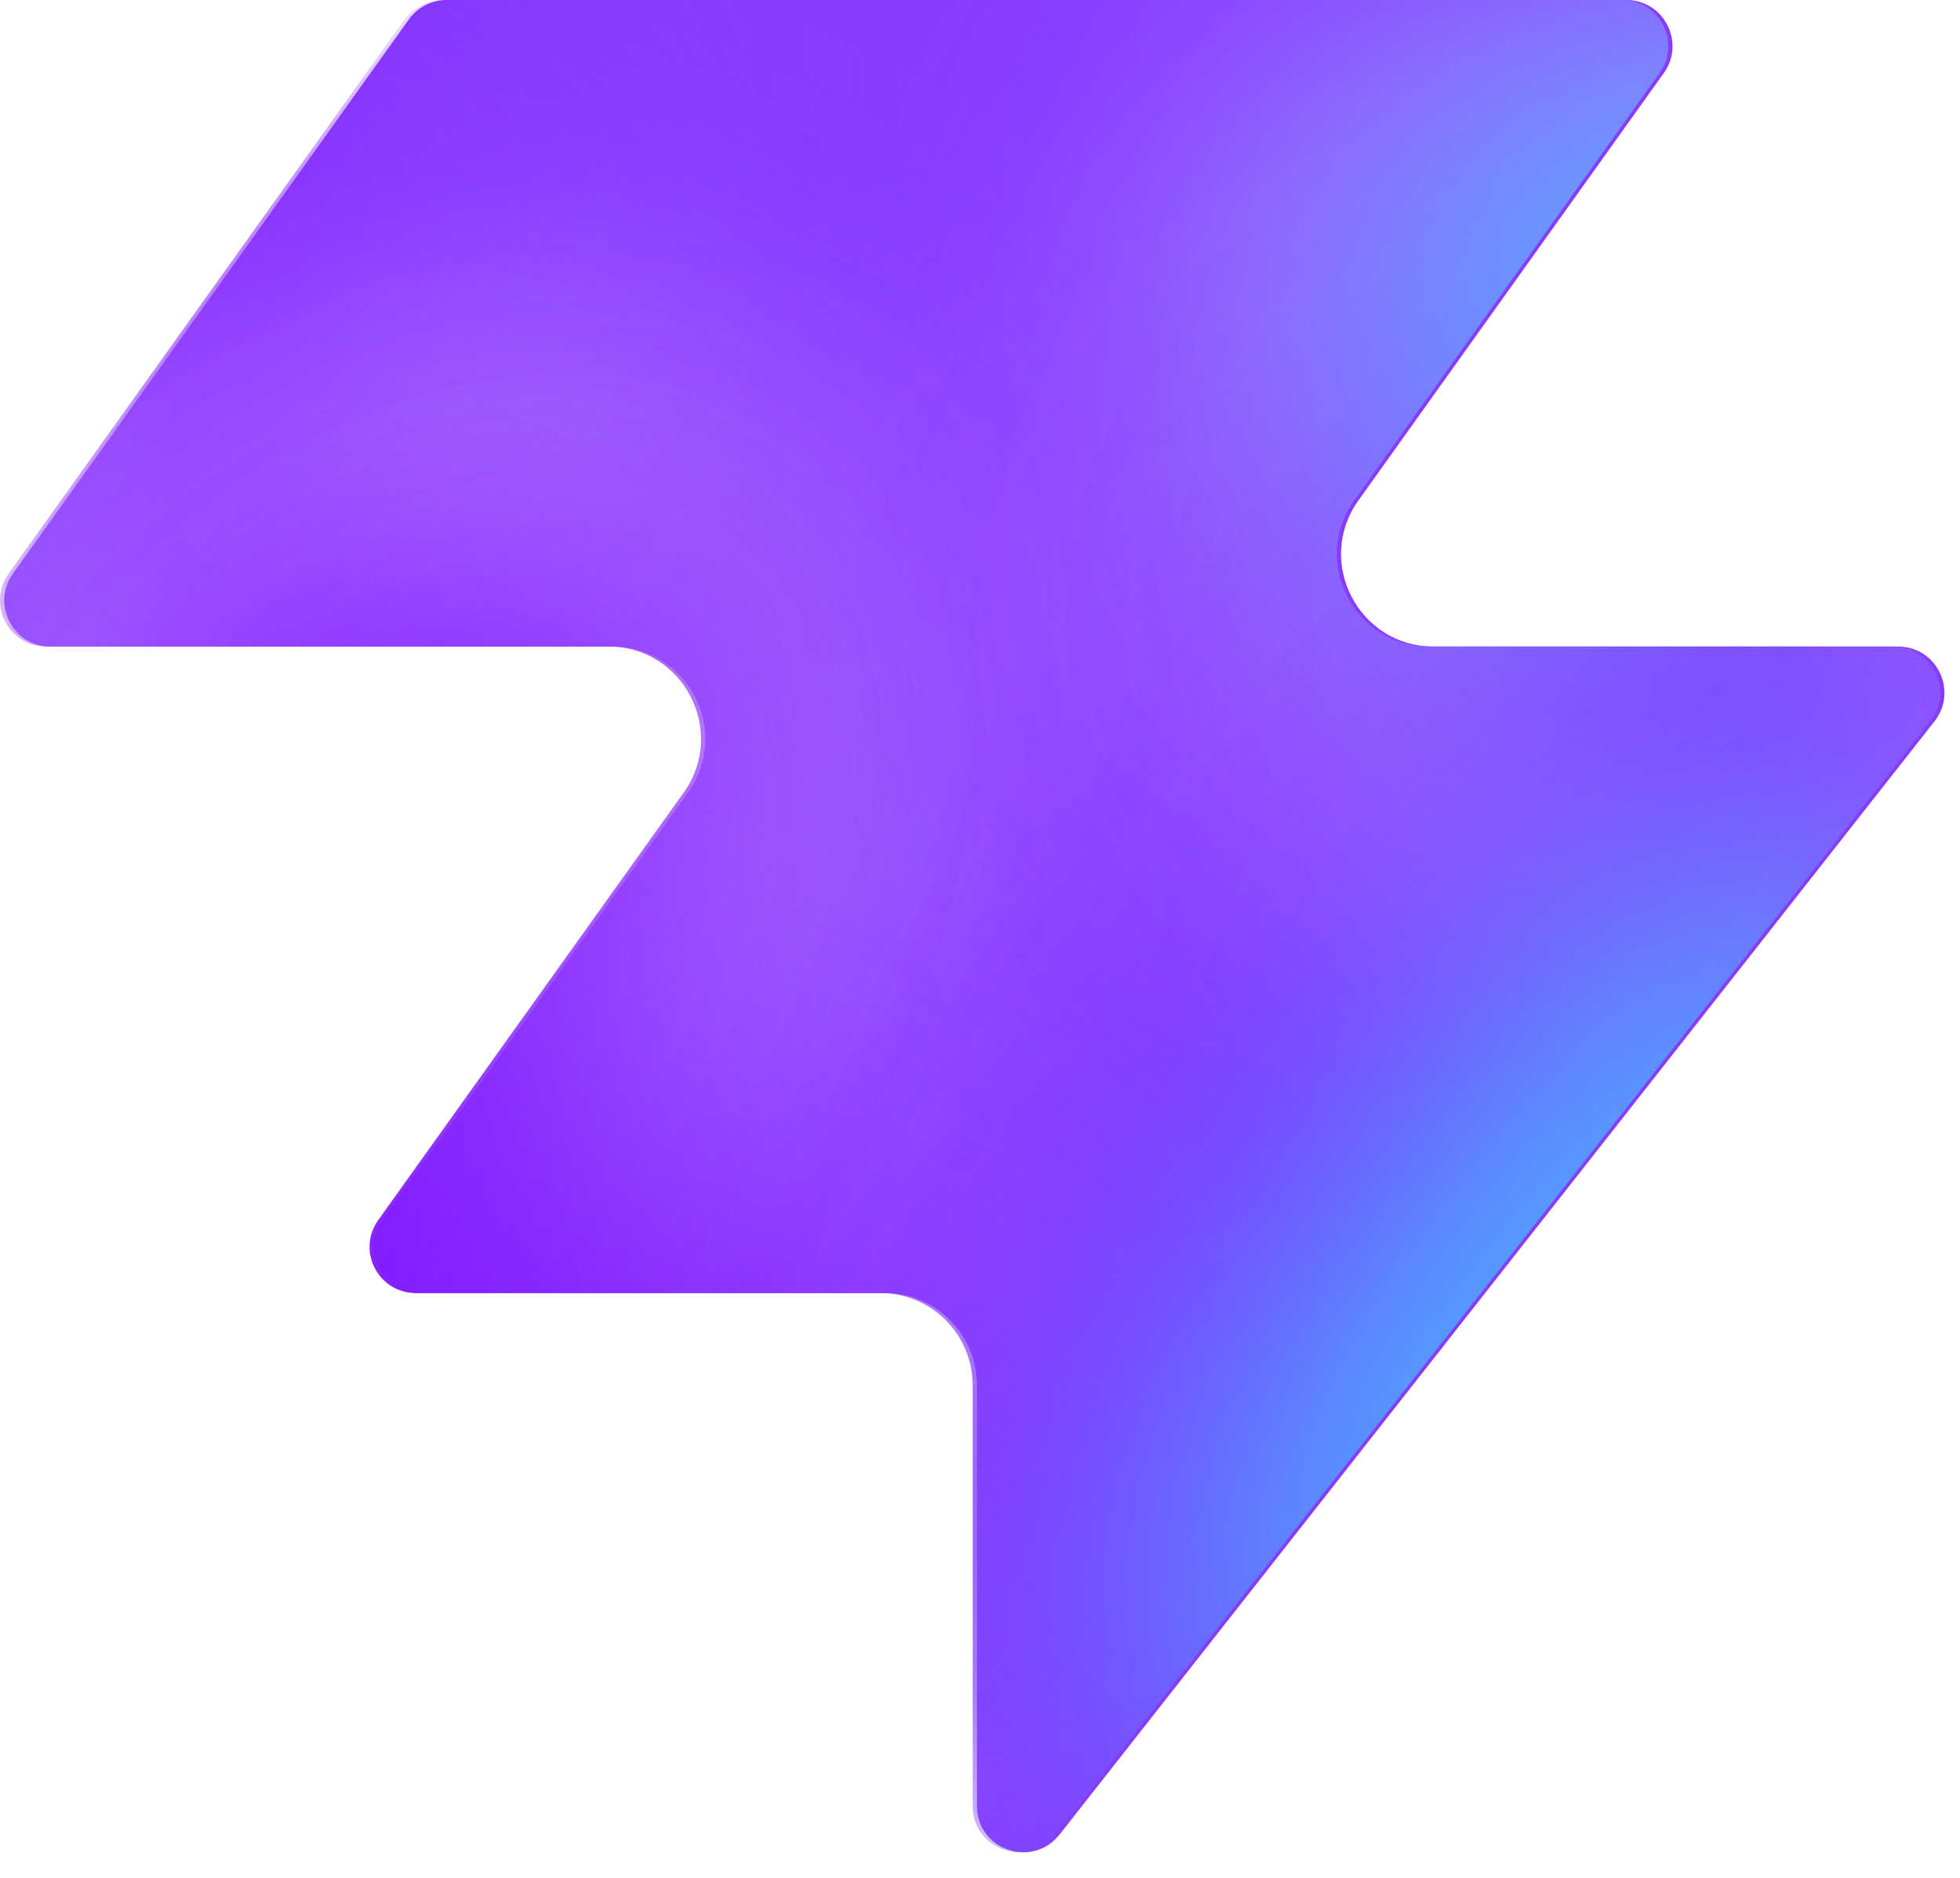
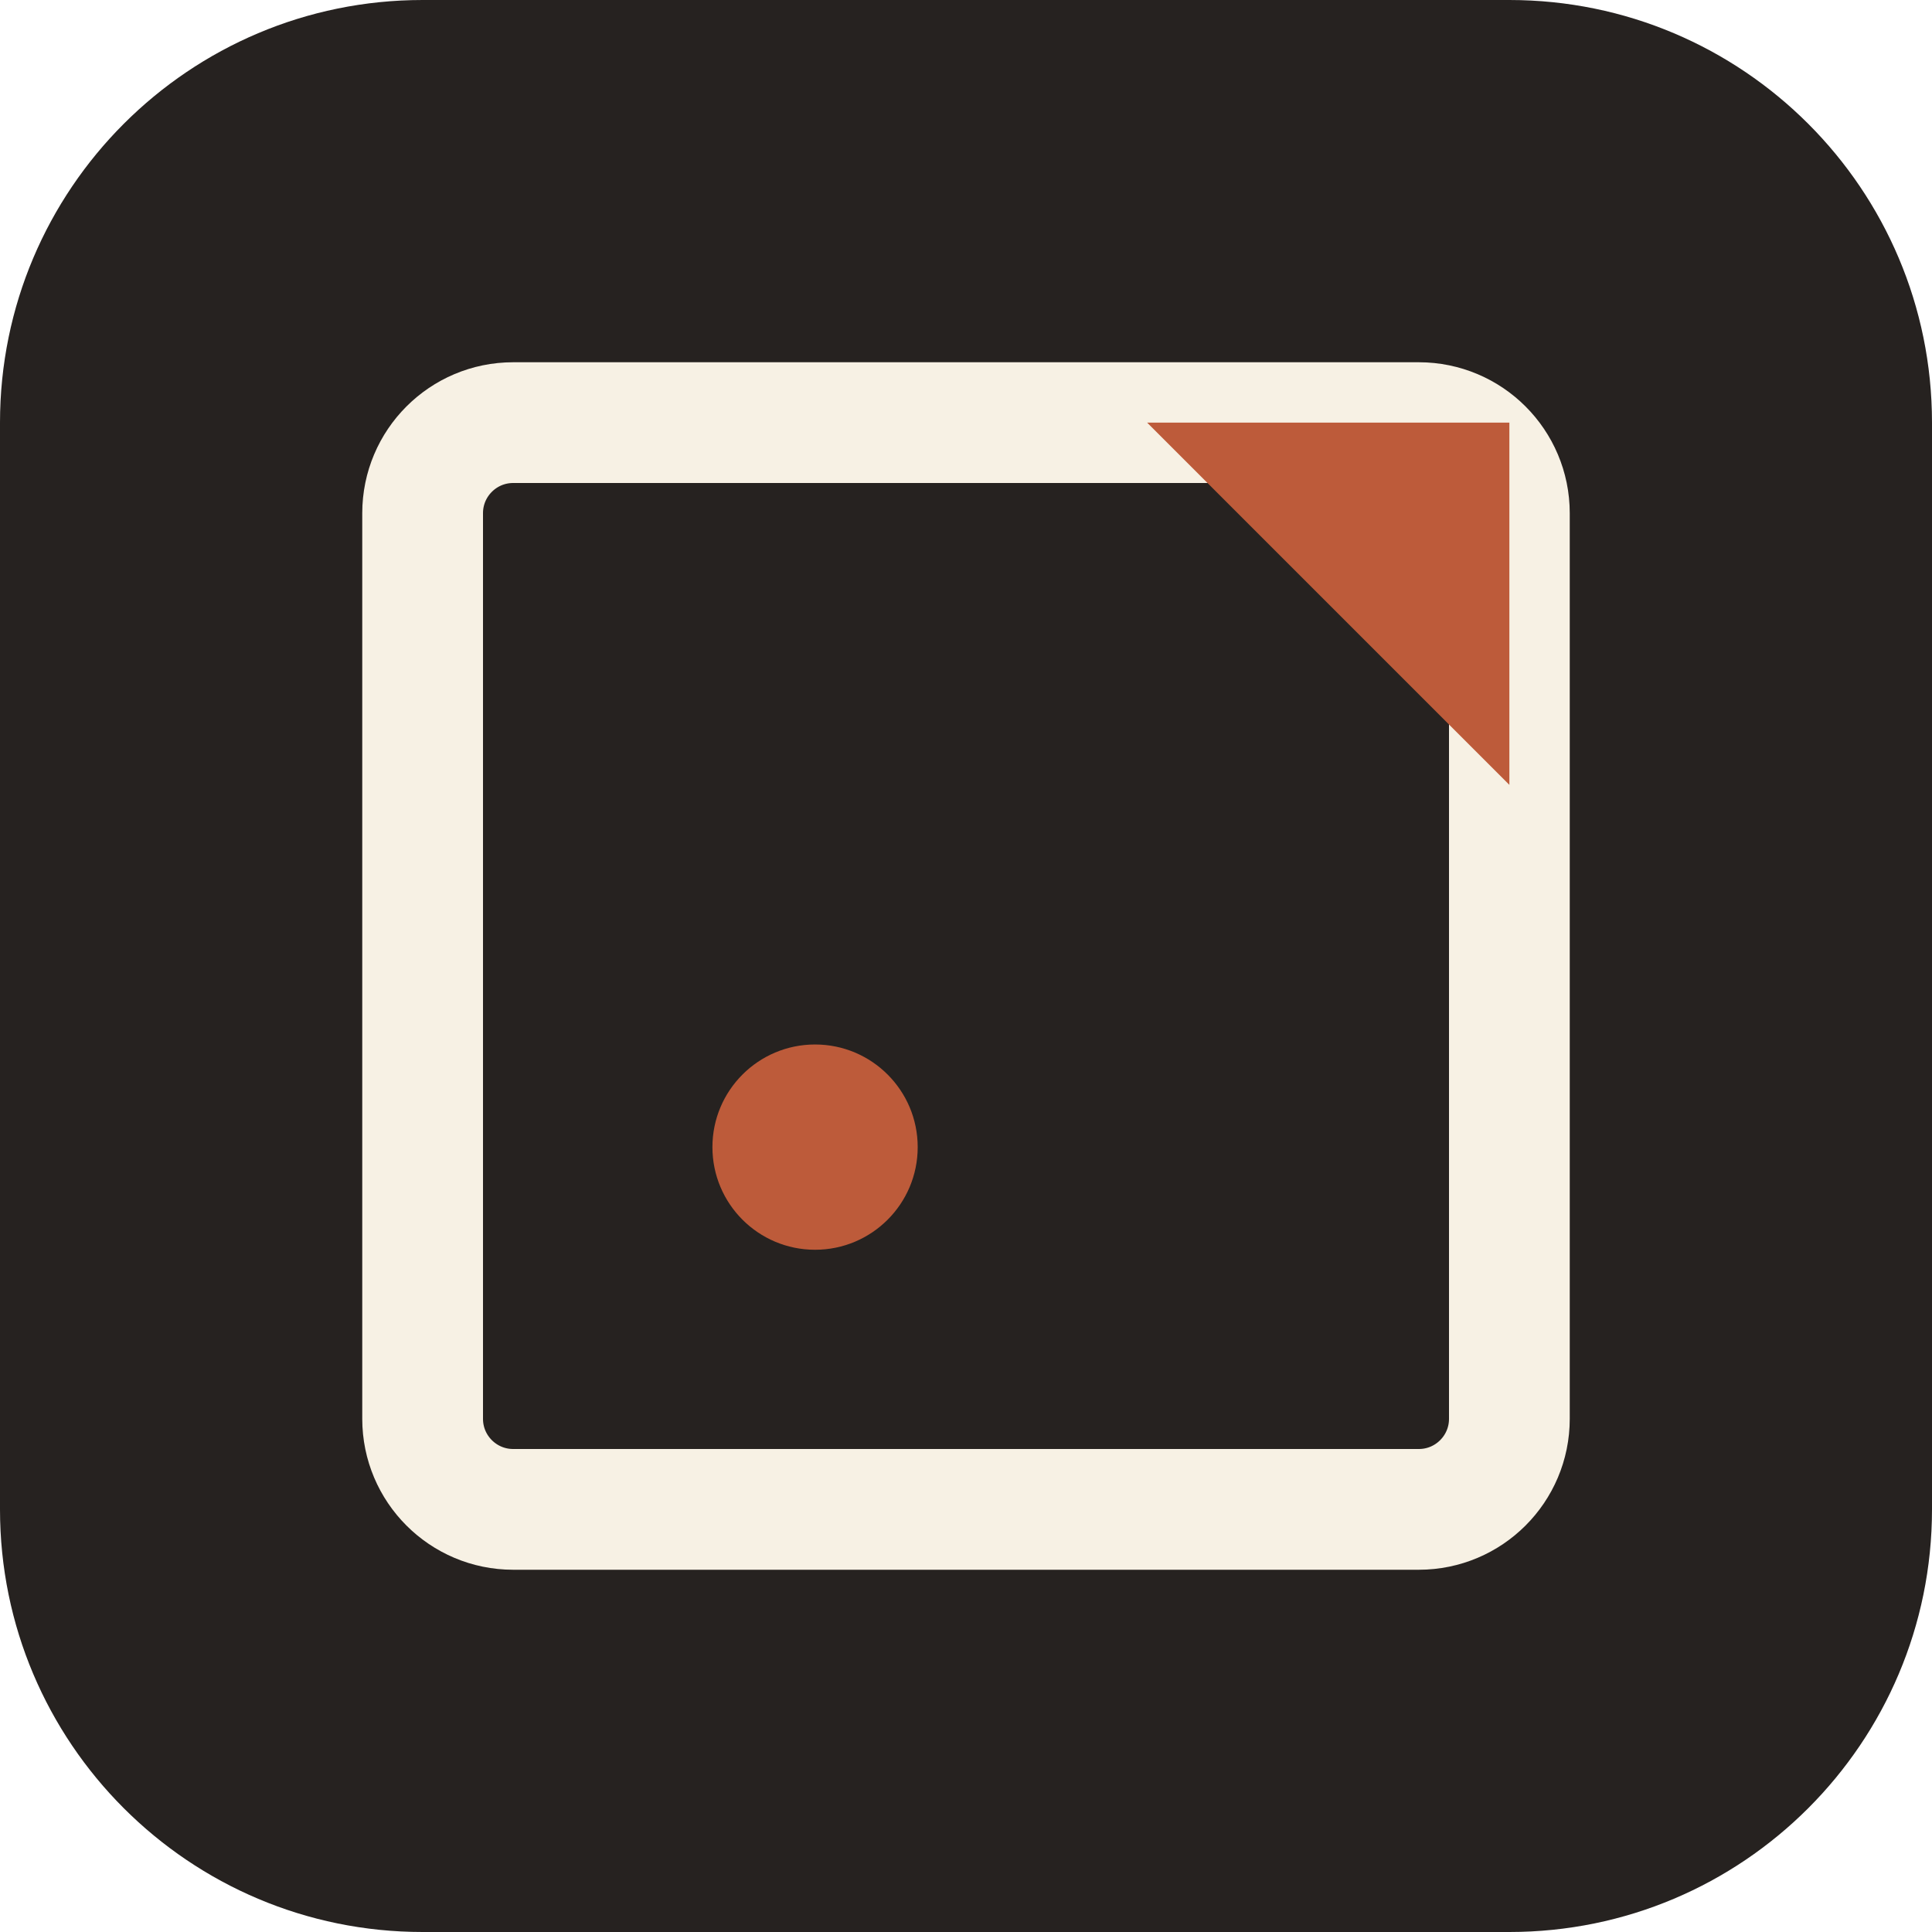
- <svg xmlns="http://www.w3.org/2000/svg" width="48" height="46" fill="none" viewBox="0 0 48 46">
-   <path fill="#863bff" d="M25.946 44.938c-.664.845-2.021.375-2.021-.698V33.937a2.26 2.26 0 0 0-2.262-2.262H10.287c-.92 0-1.456-1.04-.92-1.788l7.48-10.471c1.07-1.497 0-3.578-1.842-3.578H1.237c-.92 0-1.456-1.04-.92-1.788L10.013.474c.214-.297.556-.474.92-.474h28.894c.92 0 1.456 1.04.92 1.788l-7.48 10.471c-1.07 1.498 0 3.579 1.842 3.579h11.377c.943 0 1.473 1.088.89 1.83L25.947 44.94z" style="fill:#863bff;fill:color(display-p3 .525 .23 1);fill-opacity:1" />
-   <mask id="a" width="48" height="46" x="0" y="0" maskUnits="userSpaceOnUse" style="mask-type:alpha">
-     <path fill="#000" d="M25.842 44.938c-.664.844-2.021.375-2.021-.698V33.937a2.26 2.26 0 0 0-2.262-2.262H10.183c-.92 0-1.456-1.04-.92-1.788l7.48-10.471c1.07-1.498 0-3.579-1.842-3.579H1.133c-.92 0-1.456-1.04-.92-1.787L9.91.473c.214-.297.556-.474.92-.474h28.894c.92 0 1.456 1.04.92 1.788l-7.48 10.471c-1.07 1.498 0 3.578 1.842 3.578h11.377c.943 0 1.473 1.088.89 1.832L25.843 44.94z" style="fill:#000;fill-opacity:1" />
-   </mask>
-   <g mask="url(#a)">
-     <g filter="url(#b)">
-       <ellipse cx="5.508" cy="14.704" fill="#ede6ff" rx="5.508" ry="14.704" style="fill:#ede6ff;fill:color(display-p3 .927 .903 1);fill-opacity:1" transform="matrix(.00324 1 1 -.00324 -4.47 31.516)" />
-     </g>
-     <g filter="url(#c)">
-       <ellipse cx="10.399" cy="29.851" fill="#ede6ff" rx="10.399" ry="29.851" style="fill:#ede6ff;fill:color(display-p3 .927 .903 1);fill-opacity:1" transform="matrix(.00324 1 1 -.00324 -39.328 7.883)" />
-     </g>
-     <g filter="url(#d)">
-       <ellipse cx="5.508" cy="30.487" fill="#7e14ff" rx="5.508" ry="30.487" style="fill:#7e14ff;fill:color(display-p3 .492 .077 1);fill-opacity:1" transform="rotate(89.814 -25.913 -14.639)scale(1 -1)" />
-     </g>
-     <g filter="url(#e)">
-       <ellipse cx="5.508" cy="30.599" fill="#7e14ff" rx="5.508" ry="30.599" style="fill:#7e14ff;fill:color(display-p3 .492 .077 1);fill-opacity:1" transform="rotate(89.814 -32.644 -3.334)scale(1 -1)" />
-     </g>
-     <g filter="url(#f)">
-       <ellipse cx="5.508" cy="30.599" fill="#7e14ff" rx="5.508" ry="30.599" style="fill:#7e14ff;fill:color(display-p3 .492 .077 1);fill-opacity:1" transform="matrix(.00324 1 1 -.00324 -34.34 30.47)" />
-     </g>
-     <g filter="url(#g)">
-       <ellipse cx="14.072" cy="22.078" fill="#ede6ff" rx="14.072" ry="22.078" style="fill:#ede6ff;fill:color(display-p3 .927 .903 1);fill-opacity:1" transform="rotate(93.35 24.506 48.493)scale(-1 1)" />
-     </g>
-     <g filter="url(#h)">
-       <ellipse cx="3.47" cy="21.501" fill="#7e14ff" rx="3.47" ry="21.501" style="fill:#7e14ff;fill:color(display-p3 .492 .077 1);fill-opacity:1" transform="rotate(89.009 28.708 47.59)scale(-1 1)" />
-     </g>
-     <g filter="url(#i)">
-       <ellipse cx="3.47" cy="21.501" fill="#7e14ff" rx="3.47" ry="21.501" style="fill:#7e14ff;fill:color(display-p3 .492 .077 1);fill-opacity:1" transform="rotate(89.009 28.708 47.59)scale(-1 1)" />
-     </g>
-     <g filter="url(#j)">
-       <ellipse cx=".387" cy="8.972" fill="#7e14ff" rx="4.407" ry="29.108" style="fill:#7e14ff;fill:color(display-p3 .492 .077 1);fill-opacity:1" transform="rotate(39.51 .387 8.972)" />
-     </g>
-     <g filter="url(#k)">
-       <ellipse cx="47.523" cy="-6.092" fill="#7e14ff" rx="4.407" ry="29.108" style="fill:#7e14ff;fill:color(display-p3 .492 .077 1);fill-opacity:1" transform="rotate(37.892 47.523 -6.092)" />
-     </g>
-     <g filter="url(#l)">
-       <ellipse cx="41.412" cy="6.333" fill="#47bfff" rx="5.971" ry="9.665" style="fill:#47bfff;fill:color(display-p3 .28 .748 1);fill-opacity:1" transform="rotate(37.892 41.412 6.333)" />
-     </g>
-     <g filter="url(#m)">
-       <ellipse cx="-1.879" cy="38.332" fill="#7e14ff" rx="4.407" ry="29.108" style="fill:#7e14ff;fill:color(display-p3 .492 .077 1);fill-opacity:1" transform="rotate(37.892 -1.88 38.332)" />
-     </g>
-     <g filter="url(#n)">
-       <ellipse cx="-1.879" cy="38.332" fill="#7e14ff" rx="4.407" ry="29.108" style="fill:#7e14ff;fill:color(display-p3 .492 .077 1);fill-opacity:1" transform="rotate(37.892 -1.88 38.332)" />
-     </g>
-     <g filter="url(#o)">
-       <ellipse cx="35.651" cy="29.907" fill="#7e14ff" rx="4.407" ry="29.108" style="fill:#7e14ff;fill:color(display-p3 .492 .077 1);fill-opacity:1" transform="rotate(37.892 35.651 29.907)" />
-     </g>
-     <g filter="url(#p)">
-       <ellipse cx="38.418" cy="32.4" fill="#47bfff" rx="5.971" ry="15.297" style="fill:#47bfff;fill:color(display-p3 .28 .748 1);fill-opacity:1" transform="rotate(37.892 38.418 32.4)" />
-     </g>
+ <svg xmlns="http://www.w3.org/2000/svg" viewBox="0 0 64 64" width="64" height="64">
+   <rect width="64" height="64" rx="14" fill="#262220" />
+   <g fill="none" stroke="#f7f1e4" stroke-width="4" stroke-linecap="round" stroke-linejoin="round">
+     <rect x="14" y="14" width="36" height="36" rx="3" />
  </g>
-   <defs>
-     <filter id="b" width="60.045" height="41.654" x="-19.77" y="16.149" color-interpolation-filters="sRGB" filterUnits="userSpaceOnUse">
-       <feFlood flood-opacity="0" result="BackgroundImageFix" />
-       <feBlend in="SourceGraphic" in2="BackgroundImageFix" result="shape" />
-       <feGaussianBlur result="effect1_foregroundBlur_2002_17158" stdDeviation="7.659" />
-     </filter>
-     <filter id="c" width="90.34" height="51.437" x="-54.613" y="-7.533" color-interpolation-filters="sRGB" filterUnits="userSpaceOnUse">
-       <feFlood flood-opacity="0" result="BackgroundImageFix" />
-       <feBlend in="SourceGraphic" in2="BackgroundImageFix" result="shape" />
-       <feGaussianBlur result="effect1_foregroundBlur_2002_17158" stdDeviation="7.659" />
-     </filter>
-     <filter id="d" width="79.355" height="29.4" x="-49.64" y="2.03" color-interpolation-filters="sRGB" filterUnits="userSpaceOnUse">
-       <feFlood flood-opacity="0" result="BackgroundImageFix" />
-       <feBlend in="SourceGraphic" in2="BackgroundImageFix" result="shape" />
-       <feGaussianBlur result="effect1_foregroundBlur_2002_17158" stdDeviation="4.596" />
-     </filter>
-     <filter id="e" width="79.579" height="29.4" x="-45.045" y="20.029" color-interpolation-filters="sRGB" filterUnits="userSpaceOnUse">
-       <feFlood flood-opacity="0" result="BackgroundImageFix" />
-       <feBlend in="SourceGraphic" in2="BackgroundImageFix" result="shape" />
-       <feGaussianBlur result="effect1_foregroundBlur_2002_17158" stdDeviation="4.596" />
-     </filter>
-     <filter id="f" width="79.579" height="29.4" x="-43.513" y="21.178" color-interpolation-filters="sRGB" filterUnits="userSpaceOnUse">
-       <feFlood flood-opacity="0" result="BackgroundImageFix" />
-       <feBlend in="SourceGraphic" in2="BackgroundImageFix" result="shape" />
-       <feGaussianBlur result="effect1_foregroundBlur_2002_17158" stdDeviation="4.596" />
-     </filter>
-     <filter id="g" width="74.749" height="58.852" x="15.756" y="-17.901" color-interpolation-filters="sRGB" filterUnits="userSpaceOnUse">
-       <feFlood flood-opacity="0" result="BackgroundImageFix" />
-       <feBlend in="SourceGraphic" in2="BackgroundImageFix" result="shape" />
-       <feGaussianBlur result="effect1_foregroundBlur_2002_17158" stdDeviation="7.659" />
-     </filter>
-     <filter id="h" width="61.377" height="25.362" x="23.548" y="2.284" color-interpolation-filters="sRGB" filterUnits="userSpaceOnUse">
-       <feFlood flood-opacity="0" result="BackgroundImageFix" />
-       <feBlend in="SourceGraphic" in2="BackgroundImageFix" result="shape" />
-       <feGaussianBlur result="effect1_foregroundBlur_2002_17158" stdDeviation="4.596" />
-     </filter>
-     <filter id="i" width="61.377" height="25.362" x="23.548" y="2.284" color-interpolation-filters="sRGB" filterUnits="userSpaceOnUse">
-       <feFlood flood-opacity="0" result="BackgroundImageFix" />
-       <feBlend in="SourceGraphic" in2="BackgroundImageFix" result="shape" />
-       <feGaussianBlur result="effect1_foregroundBlur_2002_17158" stdDeviation="4.596" />
-     </filter>
-     <filter id="j" width="56.045" height="63.649" x="-27.636" y="-22.853" color-interpolation-filters="sRGB" filterUnits="userSpaceOnUse">
-       <feFlood flood-opacity="0" result="BackgroundImageFix" />
-       <feBlend in="SourceGraphic" in2="BackgroundImageFix" result="shape" />
-       <feGaussianBlur result="effect1_foregroundBlur_2002_17158" stdDeviation="4.596" />
-     </filter>
-     <filter id="k" width="54.814" height="64.646" x="20.116" y="-38.415" color-interpolation-filters="sRGB" filterUnits="userSpaceOnUse">
-       <feFlood flood-opacity="0" result="BackgroundImageFix" />
-       <feBlend in="SourceGraphic" in2="BackgroundImageFix" result="shape" />
-       <feGaussianBlur result="effect1_foregroundBlur_2002_17158" stdDeviation="4.596" />
-     </filter>
-     <filter id="l" width="33.541" height="35.313" x="24.641" y="-11.323" color-interpolation-filters="sRGB" filterUnits="userSpaceOnUse">
-       <feFlood flood-opacity="0" result="BackgroundImageFix" />
-       <feBlend in="SourceGraphic" in2="BackgroundImageFix" result="shape" />
-       <feGaussianBlur result="effect1_foregroundBlur_2002_17158" stdDeviation="4.596" />
-     </filter>
-     <filter id="m" width="54.814" height="64.646" x="-29.286" y="6.009" color-interpolation-filters="sRGB" filterUnits="userSpaceOnUse">
-       <feFlood flood-opacity="0" result="BackgroundImageFix" />
-       <feBlend in="SourceGraphic" in2="BackgroundImageFix" result="shape" />
-       <feGaussianBlur result="effect1_foregroundBlur_2002_17158" stdDeviation="4.596" />
-     </filter>
-     <filter id="n" width="54.814" height="64.646" x="-29.286" y="6.009" color-interpolation-filters="sRGB" filterUnits="userSpaceOnUse">
-       <feFlood flood-opacity="0" result="BackgroundImageFix" />
-       <feBlend in="SourceGraphic" in2="BackgroundImageFix" result="shape" />
-       <feGaussianBlur result="effect1_foregroundBlur_2002_17158" stdDeviation="4.596" />
-     </filter>
-     <filter id="o" width="54.814" height="64.646" x="8.244" y="-2.416" color-interpolation-filters="sRGB" filterUnits="userSpaceOnUse">
-       <feFlood flood-opacity="0" result="BackgroundImageFix" />
-       <feBlend in="SourceGraphic" in2="BackgroundImageFix" result="shape" />
-       <feGaussianBlur result="effect1_foregroundBlur_2002_17158" stdDeviation="4.596" />
-     </filter>
-     <filter id="p" width="39.409" height="43.623" x="18.713" y="10.588" color-interpolation-filters="sRGB" filterUnits="userSpaceOnUse">
-       <feFlood flood-opacity="0" result="BackgroundImageFix" />
-       <feBlend in="SourceGraphic" in2="BackgroundImageFix" result="shape" />
-       <feGaussianBlur result="effect1_foregroundBlur_2002_17158" stdDeviation="4.596" />
-     </filter>
-   </defs>
+   <path d="M38 14 L50 14 L50 26 Z" fill="#bd5b3a" />
+   <circle cx="27" cy="38" r="3.4" fill="#bd5b3a" />
</svg>
